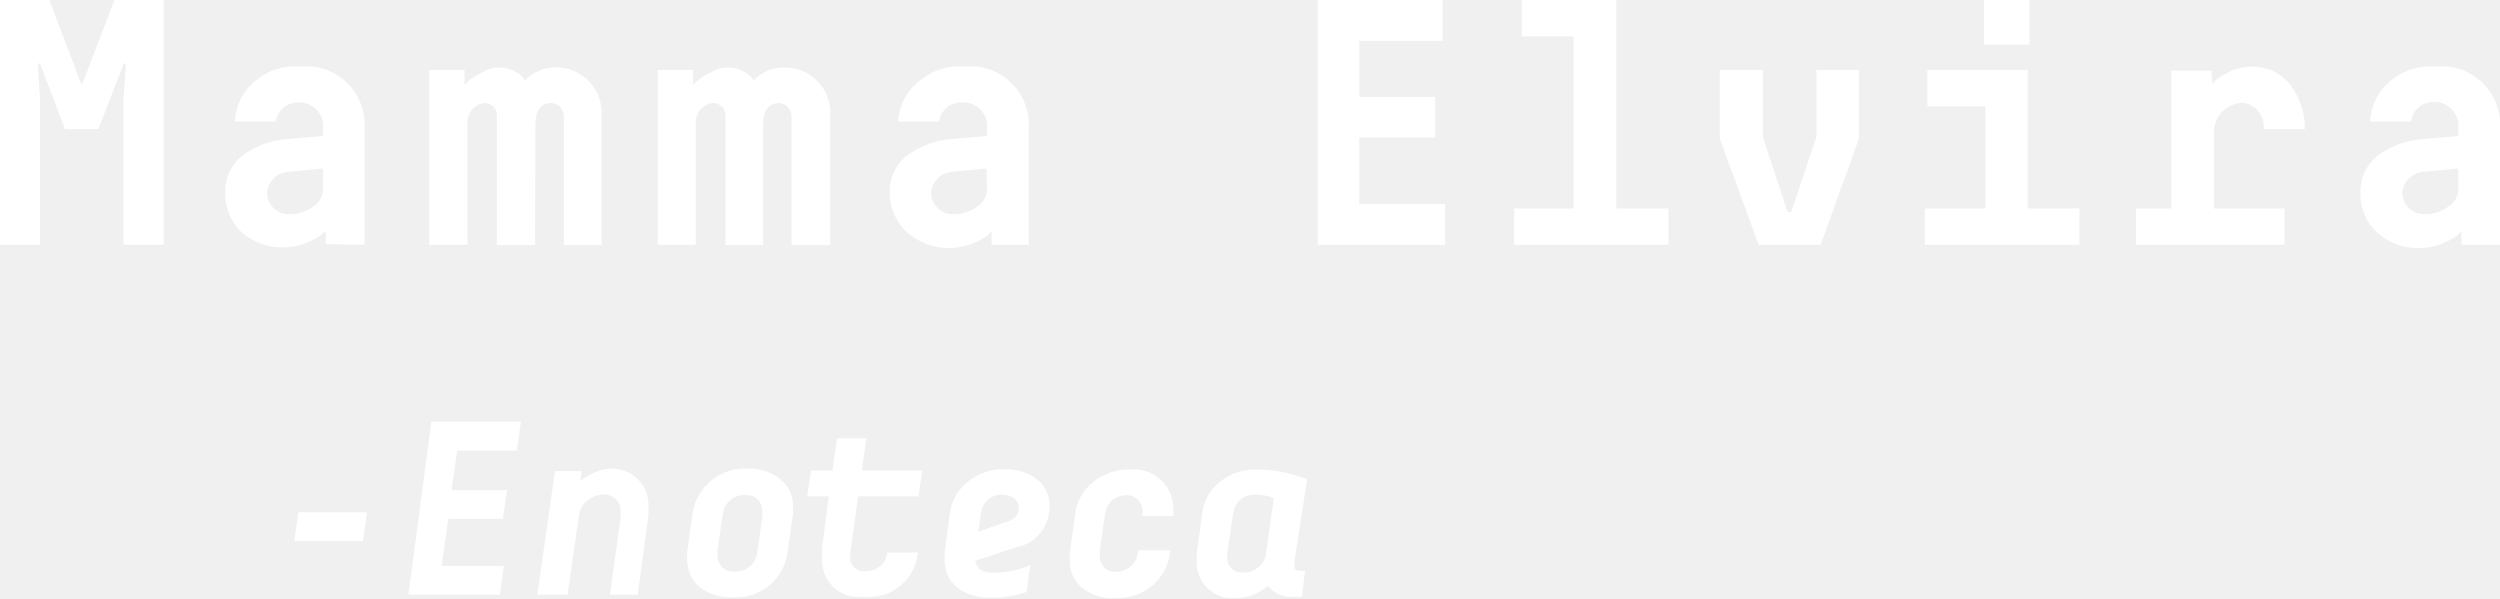
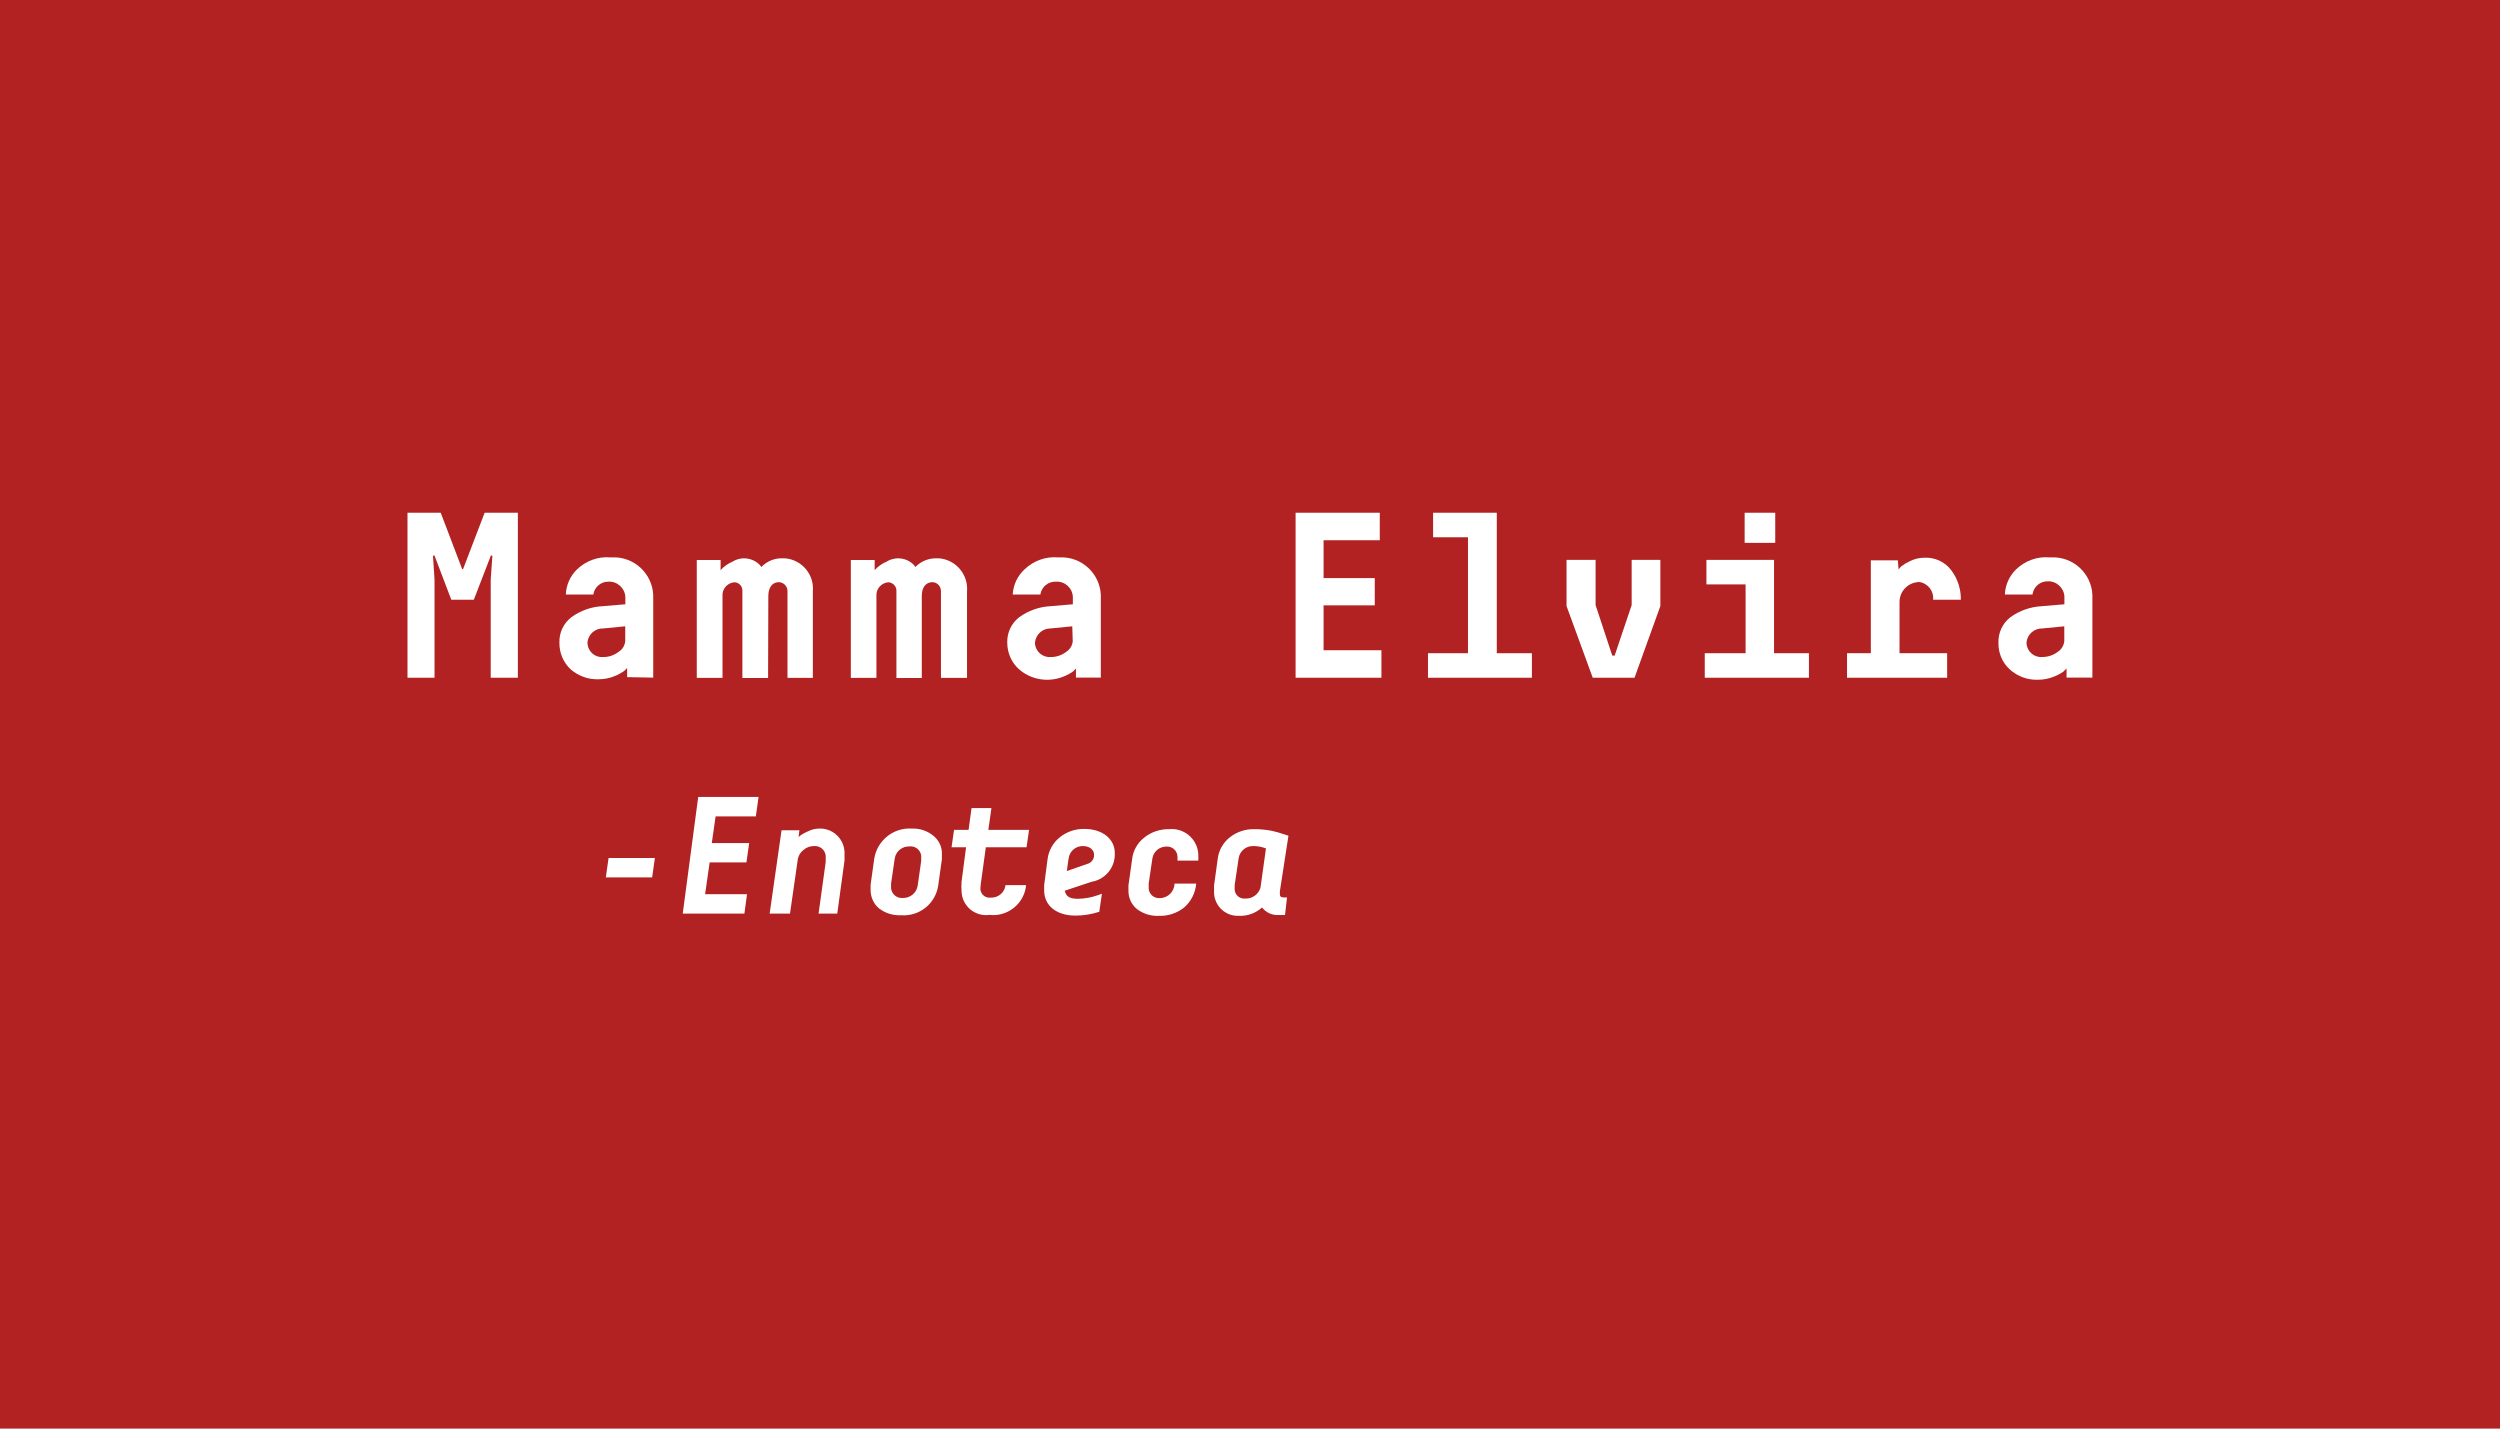
- <svg xmlns="http://www.w3.org/2000/svg" viewBox="0 0 141.53 33.86">
-   <polygon fill="#fff" points="4.67 4.73 4.59 4.73 2.79 0 0 0 0 13.86 2.27 13.86 2.27 5.62 2.14 3.62 2.26 3.58 3.68 7.31 5.57 7.31 7.01 3.58 7.13 3.62 6.99 5.62 6.99 13.86 9.27 13.86 9.27 0 6.48 0 4.67 4.73" />
-   <path fill="#fff" d="M18.29,10.79a1.2,1.2,0,0,1-.58.91,2.09,2.09,0,0,1-1.28.42,1.21,1.21,0,0,1-1.31-1.23,1.29,1.29,0,0,1,1.32-1.17l1.85-.18Zm2.35,3.07V7.23a3.31,3.31,0,0,0-3.58-3.47,3.6,3.6,0,0,0-2.81,1,3.06,3.06,0,0,0-.95,2.12h2.31A1.27,1.27,0,0,1,16.88,5.8a1.35,1.35,0,0,1,1.41,1.49V7.7l-1.9.16a4.86,4.86,0,0,0-2.64.93,2.58,2.58,0,0,0-1,2.14,3,3,0,0,0,.95,2.24A3.39,3.39,0,0,0,16,14a3.45,3.45,0,0,0,1.37-.26,4.06,4.06,0,0,0,.81-.43,3.12,3.12,0,0,0,.26-.26l0,.77Z" />
-   <path fill="#fff" d="M30.31,7c0-.69.3-1.17.91-1.17a.75.75,0,0,1,.7.77v7.27h2.13V6.61a2.56,2.56,0,0,0-2.49-2.79,2.38,2.38,0,0,0-1.84.73l-.12-.17a1.85,1.85,0,0,0-2.3-.28,2.89,2.89,0,0,0-1,.71l0-.85h-2v9.9h2.16V7a1.09,1.09,0,0,1,1-1.17.7.7,0,0,1,.67.77v7.27h2.16Z" />
-   <path fill="#fff" d="M43.2,7c0-.69.3-1.17.92-1.17a.75.75,0,0,1,.69.77v7.27H47V6.61a2.57,2.57,0,0,0-2.5-2.79,2.4,2.4,0,0,0-1.84.73l-.12-.17a1.84,1.84,0,0,0-2.3-.28,2.89,2.89,0,0,0-1,.71l0-.85h-2v9.9h2.15V7a1.09,1.09,0,0,1,1-1.17.71.71,0,0,1,.68.77v7.27H43.2Z" />
-   <path fill="#fff" d="M55.88,10.79a1.19,1.19,0,0,1-.57.91,2.12,2.12,0,0,1-1.29.42,1.22,1.22,0,0,1-1.31-1.23A1.3,1.3,0,0,1,54,9.72l1.84-.18Zm2.36,3.07V7.23a3.31,3.31,0,0,0-3.58-3.47,3.64,3.64,0,0,0-2.82,1,3.1,3.1,0,0,0-1,2.12h2.32A1.27,1.27,0,0,1,54.48,5.8a1.34,1.34,0,0,1,1.4,1.49V7.7L54,7.86a4.86,4.86,0,0,0-2.63.93,2.58,2.58,0,0,0-1,2.14,3,3,0,0,0,1,2.24,3.62,3.62,0,0,0,3.7.61,3.94,3.94,0,0,0,.82-.43c.11-.1.19-.2.25-.26l0,.77Z" />
-   <polygon fill="#fff" points="74.6 13.86 81.81 13.86 81.81 11.55 76.95 11.55 76.95 7.78 81.25 7.78 81.25 5.49 76.95 5.49 76.95 2.31 81.67 2.31 81.67 0 74.6 0 74.6 13.86" />
-   <polygon fill="#fff" points="89.08 2.06 89.08 11.8 85.72 11.8 85.72 13.86 94.45 13.86 94.45 11.8 91.5 11.8 91.5 0 86.15 0 86.15 2.06 89.08 2.06" />
-   <polygon fill="#fff" points="97.36 3.96 97.36 7.84 99.56 13.86 103.07 13.86 105.24 7.84 105.24 3.96 102.83 3.96 102.83 7.76 101.4 12 101.2 12 99.8 7.76 99.8 3.96 97.36 3.96" />
-   <polygon fill="#fff" points="112.4 6.02 112.4 11.8 108.97 11.8 108.97 13.86 117.72 13.86 117.72 11.8 114.79 11.8 114.79 3.96 109.11 3.96 109.11 6.02 112.4 6.02" />
-   <rect fill="#fff" height="2.53" width="2.57" x="112.32" />
-   <path fill="#fff" d="M127.39,3.78a2.68,2.68,0,0,0-1.17.28,4.6,4.6,0,0,0-.73.43,2.6,2.6,0,0,0-.24.28L125.19,4h-2.27V11.8h-2v2.06h8.41V11.8h-4V7.48A1.68,1.68,0,0,1,127,5.82a1.36,1.36,0,0,1,1.15,1.49h2.33a4,4,0,0,0-.79-2.46,2.64,2.64,0,0,0-2.28-1.07" />
-   <path fill="#fff" d="M139.17,10.79a1.21,1.21,0,0,1-.57.91,2.14,2.14,0,0,1-1.29.42A1.22,1.22,0,0,1,136,10.89a1.29,1.29,0,0,1,1.33-1.17l1.84-.18Zm2.36,3.07V7.23a3.31,3.31,0,0,0-3.59-3.47,3.62,3.62,0,0,0-2.81,1,3.1,3.1,0,0,0-.95,2.12h2.32a1.26,1.26,0,0,1,1.26-1.11,1.35,1.35,0,0,1,1.41,1.49V7.7l-1.9.16a4.92,4.92,0,0,0-2.64.93,2.57,2.57,0,0,0-1,2.14,2.93,2.93,0,0,0,.95,2.24,3.35,3.35,0,0,0,2.33.87,3.41,3.41,0,0,0,1.37-.26,3.77,3.77,0,0,0,.81-.43,3.12,3.12,0,0,0,.26-.26l0,.77Z" />
-   <path fill="#fff" d="M73.88,32.32c-.43,0-.6,0-.6-.28a1.07,1.07,0,0,1,0-.25v0L74,27.13,73.6,27a8.2,8.2,0,0,0-1-.28,7.39,7.39,0,0,0-1.4-.14,3.21,3.21,0,0,0-2.13.69,2.7,2.7,0,0,0-1,1.72l-.32,2.33a3.83,3.83,0,0,0,0,.47,2,2,0,0,0,2.13,2.07,2.76,2.76,0,0,0,1.9-.7,1.65,1.65,0,0,0,1.41.63h.52ZM69.82,29A1.2,1.2,0,0,1,71,28a2.72,2.72,0,0,1,1.11.2l-.46,3.3a1.28,1.28,0,0,1-1.29.91.81.81,0,0,1-.88-.77,2.47,2.47,0,0,1,0-.35ZM64,26.58a3.21,3.21,0,0,0-2.13.72,2.7,2.7,0,0,0-1,1.79l-.31,2.21c0,.17,0,.31,0,.44a1.94,1.94,0,0,0,.7,1.54,2.8,2.8,0,0,0,1.84.58,3.24,3.24,0,0,0,2.15-.71,2.94,2.94,0,0,0,1-2H64.43a1.24,1.24,0,0,1-1.24,1.22.86.86,0,0,1-.93-.9c0-.1,0-.21,0-.32l.31-2.11a1.19,1.19,0,0,1,1.18-1,.88.88,0,0,1,.93.95,1.48,1.48,0,0,1,0,.23h1.75l0-.44A2.23,2.23,0,0,0,64,26.58M58.33,32l-.29.11a5.55,5.55,0,0,1-1.73.32c-.74,0-1-.23-1.1-.68L57.46,31a2.33,2.33,0,0,0,1.95-2.44c0-1.12-1-2-2.54-2a3.22,3.22,0,0,0-2.11.73,2.79,2.79,0,0,0-1,1.85l-.28,2.14c0,.18,0,.34,0,.45,0,1.25,1,2.11,2.63,2.11a6.41,6.41,0,0,0,2-.32ZM55.54,29a1.18,1.18,0,0,1,1.19-1c.61,0,.94.34.94.72a.75.75,0,0,1-.57.78l-1.72.6Zm-9,2a6.7,6.7,0,0,0,0,.78,2.06,2.06,0,0,0,2.33,2,2.78,2.78,0,0,0,3.08-2.38l0-.12H50.22v.1a1.19,1.19,0,0,1-1.21.95.77.77,0,0,1-.88-.86,5.13,5.13,0,0,1,.06-.54l.39-2.83H52l.21-1.46H48.79l.26-1.83H47.38l-.25,1.83H45.91l-.21,1.46h1.22Zm-4.2-4.47a3,3,0,0,0-3.13,2.51l-.31,2.21c0,.17,0,.31,0,.44a2,2,0,0,0,.7,1.54,2.83,2.83,0,0,0,1.85.58,2.93,2.93,0,0,0,3.13-2.5l.31-2.21a3.75,3.75,0,0,0,0-.44,1.88,1.88,0,0,0-.71-1.52,2.67,2.67,0,0,0-1.84-.61m-.77,5.83a.89.89,0,0,1-.95-.9,1.82,1.82,0,0,1,0-.32l.31-2.11a1.2,1.2,0,0,1,1.23-1,.89.89,0,0,1,1,.9,1.91,1.91,0,0,1,0,.32l-.3,2.11a1.22,1.22,0,0,1-1.24,1m-10.2-5.69-1,7h1.71l.66-4.59a1.22,1.22,0,0,1,.46-.74,1.32,1.32,0,0,1,.88-.34.91.91,0,0,1,1,.86,4.65,4.65,0,0,1,0,.47l-.6,4.34H36.1l.61-4.46a4.92,4.92,0,0,0,0-.51,2.06,2.06,0,0,0-2.11-2.17,2.25,2.25,0,0,0-.89.2,3.65,3.65,0,0,0-.62.32,1.8,1.8,0,0,0-.24.2l.07-.58Zm-8.3,7h5.18l.22-1.63H25l.38-2.67h3.09l.23-1.62H25.56l.32-2.24h3.38l.23-1.64H24.42Zm-6.23-4.67-.23,1.63h3.89l.23-1.63Z" />
+ <svg xmlns="http://www.w3.org/2000/svg" id="Livello_1" viewBox="0 0 210 120">
+   <defs>
+     <style>
+       .cls-1 {
+         fill: #fff;
+       }
+ 
+       .cls-2 {
+         fill: #b22222;
+       }
+     </style>
+   </defs>
+   <g id="Livello_1-2" data-name="Livello_1">
+     <rect class="cls-2" width="210" height="120" />
+   </g>
+   <g>
+     <polygon class="cls-1" points="38.9 47.8 38.82 47.8 37.02 43.07 34.23 43.07 34.23 56.93 36.5 56.93 36.5 48.69 36.37 46.69 36.49 46.65 37.91 50.38 39.8 50.38 41.24 46.65 41.36 46.69 41.22 48.69 41.22 56.93 43.5 56.93 43.5 43.07 40.71 43.07 38.9 47.8" />
+     <path class="cls-1" d="M52.52,53.86c-.04.38-.25.72-.58.91-.37.28-.82.43-1.28.42-.67.06-1.25-.44-1.31-1.11,0-.04,0-.08,0-.12.06-.68.64-1.19,1.32-1.17l1.85-.18v1.25ZM54.87,56.93v-6.63c.09-1.83-1.31-3.38-3.13-3.48-.15,0-.3,0-.45,0-1.04-.09-2.06.28-2.81,1-.58.55-.92,1.32-.95,2.12h2.31c.09-.63.64-1.09,1.27-1.08.74-.04,1.38.54,1.42,1.28,0,.07,0,.14,0,.21v.41l-1.9.16c-.95.04-1.87.37-2.64.93-.66.51-1.03,1.31-1,2.14-.01.85.33,1.66.95,2.24.64.55,1.46.85,2.3.83.47,0,.94-.08,1.37-.26.29-.11.56-.26.81-.43.09-.08.18-.17.26-.26v.77l2.2.04Z" />
+     <path class="cls-1" d="M64.54,50.07c0-.69.3-1.17.91-1.17.4.03.71.37.7.77v7.27h2.13v-7.26c.13-1.41-.91-2.65-2.32-2.78-.06,0-.11,0-.17,0-.69-.04-1.36.23-1.84.73l-.12-.17c-.61-.62-1.56-.74-2.3-.28-.38.16-.72.4-1,.71v-.85h-2v9.9h2.16v-6.86c-.05-.6.4-1.12,1-1.17.39.01.69.34.67.73,0,.01,0,.03,0,.04v7.27h2.16l.02-6.87Z" />
+     <path class="cls-1" d="M77.43,50.07c0-.69.3-1.17.92-1.17.4.03.7.37.69.77v7.27h2.19v-7.26c.12-1.41-.93-2.66-2.34-2.78-.05,0-.11,0-.16,0-.69-.03-1.36.23-1.84.73l-.12-.17c-.6-.62-1.56-.74-2.3-.28-.38.16-.72.4-1,.71v-.85h-2v9.9h2.15v-6.86c-.05-.6.4-1.12,1-1.17.39.02.7.35.68.74,0,.01,0,.02,0,.03v7.27h2.13v-6.87Z" />
+     <path class="cls-1" d="M90.11,53.86c-.03.38-.25.71-.57.91-.37.28-.83.43-1.29.42-.67.05-1.26-.45-1.31-1.13,0-.03,0-.07,0-.1.07-.66.62-1.17,1.29-1.17l1.84-.18.04,1.25ZM92.47,56.93v-6.63c.09-1.83-1.31-3.38-3.13-3.48-.15,0-.3,0-.45,0-1.04-.09-2.07.28-2.82,1-.6.55-.96,1.31-1,2.12h2.32c.1-.65.67-1.11,1.32-1.08.74-.04,1.37.53,1.41,1.27,0,.07,0,.15,0,.22v.41l-1.88.16c-.95.05-1.86.37-2.63.93-.66.51-1.03,1.31-1,2.14,0,.86.36,1.67,1,2.24,1.02.88,2.45,1.11,3.7.61.29-.11.56-.25.82-.43.11-.1.19-.2.25-.26v.77h2.1Z" />
+     <polygon class="cls-1" points="108.83 56.93 116.04 56.93 116.04 54.62 111.18 54.62 111.18 50.85 115.48 50.85 115.48 48.56 111.18 48.56 111.18 45.38 115.9 45.38 115.9 43.07 108.83 43.07 108.83 56.93" />
+     <polygon class="cls-1" points="123.31 45.13 123.31 54.87 119.95 54.87 119.95 56.93 128.68 56.93 128.68 54.87 125.73 54.87 125.73 43.07 120.38 43.07 120.38 45.13 123.31 45.13" />
+     <polygon class="cls-1" points="131.59 47.03 131.59 50.91 133.79 56.93 137.3 56.93 139.47 50.91 139.47 47.03 137.06 47.03 137.06 50.83 135.63 55.07 135.43 55.07 134.03 50.83 134.03 47.03 131.59 47.03" />
+     <polygon class="cls-1" points="146.63 49.09 146.63 54.87 143.2 54.87 143.2 56.93 151.95 56.93 151.95 54.87 149.02 54.87 149.02 47.03 143.34 47.03 143.34 49.09 146.63 49.09" />
+     <rect class="cls-1" x="146.55" y="43.07" width="2.57" height="2.53" />
+     <path class="cls-1" d="M161.62,46.85c-.41,0-.81.1-1.17.28-.26.12-.5.26-.73.43-.09.09-.17.18-.24.28l-.06-.77h-2.27v7.8h-2v2.06h8.41v-2.06h-4v-4.32c.01-.92.75-1.65,1.67-1.66.72.11,1.23.77,1.15,1.49h2.33c.02-.88-.26-1.75-.79-2.46-.53-.72-1.39-1.12-2.28-1.07" />
+     <path class="cls-1" d="M173.4,53.86c-.04.38-.25.71-.57.91-.37.28-.83.42-1.29.42-.67.05-1.26-.45-1.31-1.13,0-.03,0-.07,0-.1.06-.68.65-1.19,1.33-1.17l1.84-.18v1.25ZM175.76,56.93v-6.63c.1-1.83-1.31-3.38-3.13-3.48-.15,0-.3,0-.46,0-1.04-.09-2.06.28-2.81,1-.58.56-.92,1.32-.95,2.12h2.32c.08-.64.62-1.11,1.26-1.11.74-.04,1.38.54,1.42,1.28,0,.07,0,.14,0,.21v.44l-1.9.16c-.95.05-1.87.37-2.64.93-.66.51-1.03,1.31-1,2.14-.02.85.32,1.67.95,2.24.64.58,1.47.89,2.33.87.47,0,.94-.08,1.37-.26.29-.11.56-.25.81-.43.09-.08.18-.17.26-.26v.77h2.18Z" />
+     <path class="cls-1" d="M108.11,75.39c-.43,0-.6,0-.6-.28,0-.08,0-.17,0-.25h0l.72-4.66-.4-.13c-.33-.11-.66-.21-1-.28-.46-.09-.93-.14-1.4-.14-.77-.03-1.53.21-2.13.69-.54.43-.9,1.04-1,1.72l-.32,2.33c0,.16,0,.31,0,.47-.04,1.1.82,2.03,1.92,2.07.07,0,.14,0,.21,0,.7.02,1.38-.23,1.9-.7.34.43.86.67,1.41.63h.52l.17-1.47ZM104.05,72.07c.1-.58.6-1,1.18-1,.38-.01.76.06,1.11.2l-.46,3.3c-.17.56-.7.94-1.29.91-.45.04-.84-.29-.88-.74,0-.01,0-.02,0-.03,0-.12,0-.23,0-.35l.34-2.29ZM98.23,69.65c-.77-.02-1.53.23-2.13.72-.56.44-.92,1.09-1,1.79l-.31,2.21v.44c-.01.59.24,1.16.7,1.54.53.41,1.18.61,1.84.58.78.03,1.54-.22,2.15-.71.58-.51.94-1.23,1-2h-1.82c-.01.68-.56,1.22-1.24,1.22-.47.04-.89-.31-.93-.79,0-.04,0-.08,0-.11v-.32l.31-2.11c.09-.58.59-1,1.18-1,.49-.03.9.34.93.83,0,.04,0,.08,0,.12,0,.08,0,.15,0,.23h1.75v-.44c-.01-1.23-1.02-2.22-2.25-2.21-.06,0-.12,0-.18,0M92.56,75.07l-.29.11c-.56.2-1.14.31-1.73.32-.74,0-1-.23-1.1-.68l2.25-.75c1.18-.19,2.02-1.25,1.95-2.44,0-1.12-1-2-2.54-2-.77-.02-1.52.24-2.11.73-.56.46-.92,1.13-1,1.85l-.28,2.14v.45c0,1.25,1,2.11,2.63,2.11.68,0,1.35-.11,2-.32l.22-1.52ZM89.77,72.07c.09-.58.6-1.01,1.19-1,.61,0,.94.34.94.72.03.36-.22.69-.57.78l-1.72.6.16-1.1ZM80.77,74.07c-.02.26-.02.52,0,.78.02,1.14.96,2.04,2.1,2.02.08,0,.15,0,.23-.02,1.5.18,2.87-.88,3.08-2.38v-.12h-1.73v.1c-.12.57-.63.97-1.21.95-.42.06-.81-.22-.88-.64-.01-.07-.01-.14,0-.22.01-.18.03-.36.06-.54l.39-2.83h3.42l.21-1.46h-3.42l.26-1.83h-1.67l-.25,1.83h-1.22l-.21,1.46h1.22l-.38,2.9ZM76.57,69.6c-1.53-.09-2.88,1-3.13,2.51l-.31,2.21v.44c0,.59.25,1.16.7,1.54.53.41,1.18.61,1.85.58,1.54.12,2.91-.97,3.13-2.5l.31-2.21c0-.15,0-.29,0-.44.02-.59-.25-1.15-.71-1.52-.52-.43-1.17-.64-1.84-.61M75.8,75.43c-.49.03-.91-.34-.95-.83,0-.02,0-.05,0-.07,0-.11,0-.21,0-.32l.31-2.11c.1-.6.63-1.02,1.23-1,.49-.06.93.29.99.77,0,.04,0,.08,0,.13,0,.11,0,.21,0,.32l-.3,2.11c-.11.59-.64,1.02-1.24,1M65.65,69.74l-1,7h1.71l.66-4.59c.06-.29.22-.56.46-.74.24-.22.55-.34.88-.34.5-.05.95.31,1,.81,0,.02,0,.03,0,.05,0,.16,0,.31,0,.47l-.6,4.34h1.57l.61-4.46c0-.17,0-.34,0-.51.06-1.14-.81-2.11-1.95-2.17-.05,0-.11,0-.16,0-.31,0-.61.07-.89.2-.22.09-.42.19-.62.32-.09.06-.17.13-.24.2l.07-.58h-1.5ZM57.35,76.74h5.18l.22-1.63h-3.52l.38-2.67h3.09l.23-1.62h-3.14l.32-2.24h3.38l.23-1.64h-5.07l-1.3,9.8ZM51.12,72.07l-.23,1.63h3.89l.23-1.63h-3.89Z" />
+   </g>
</svg>
